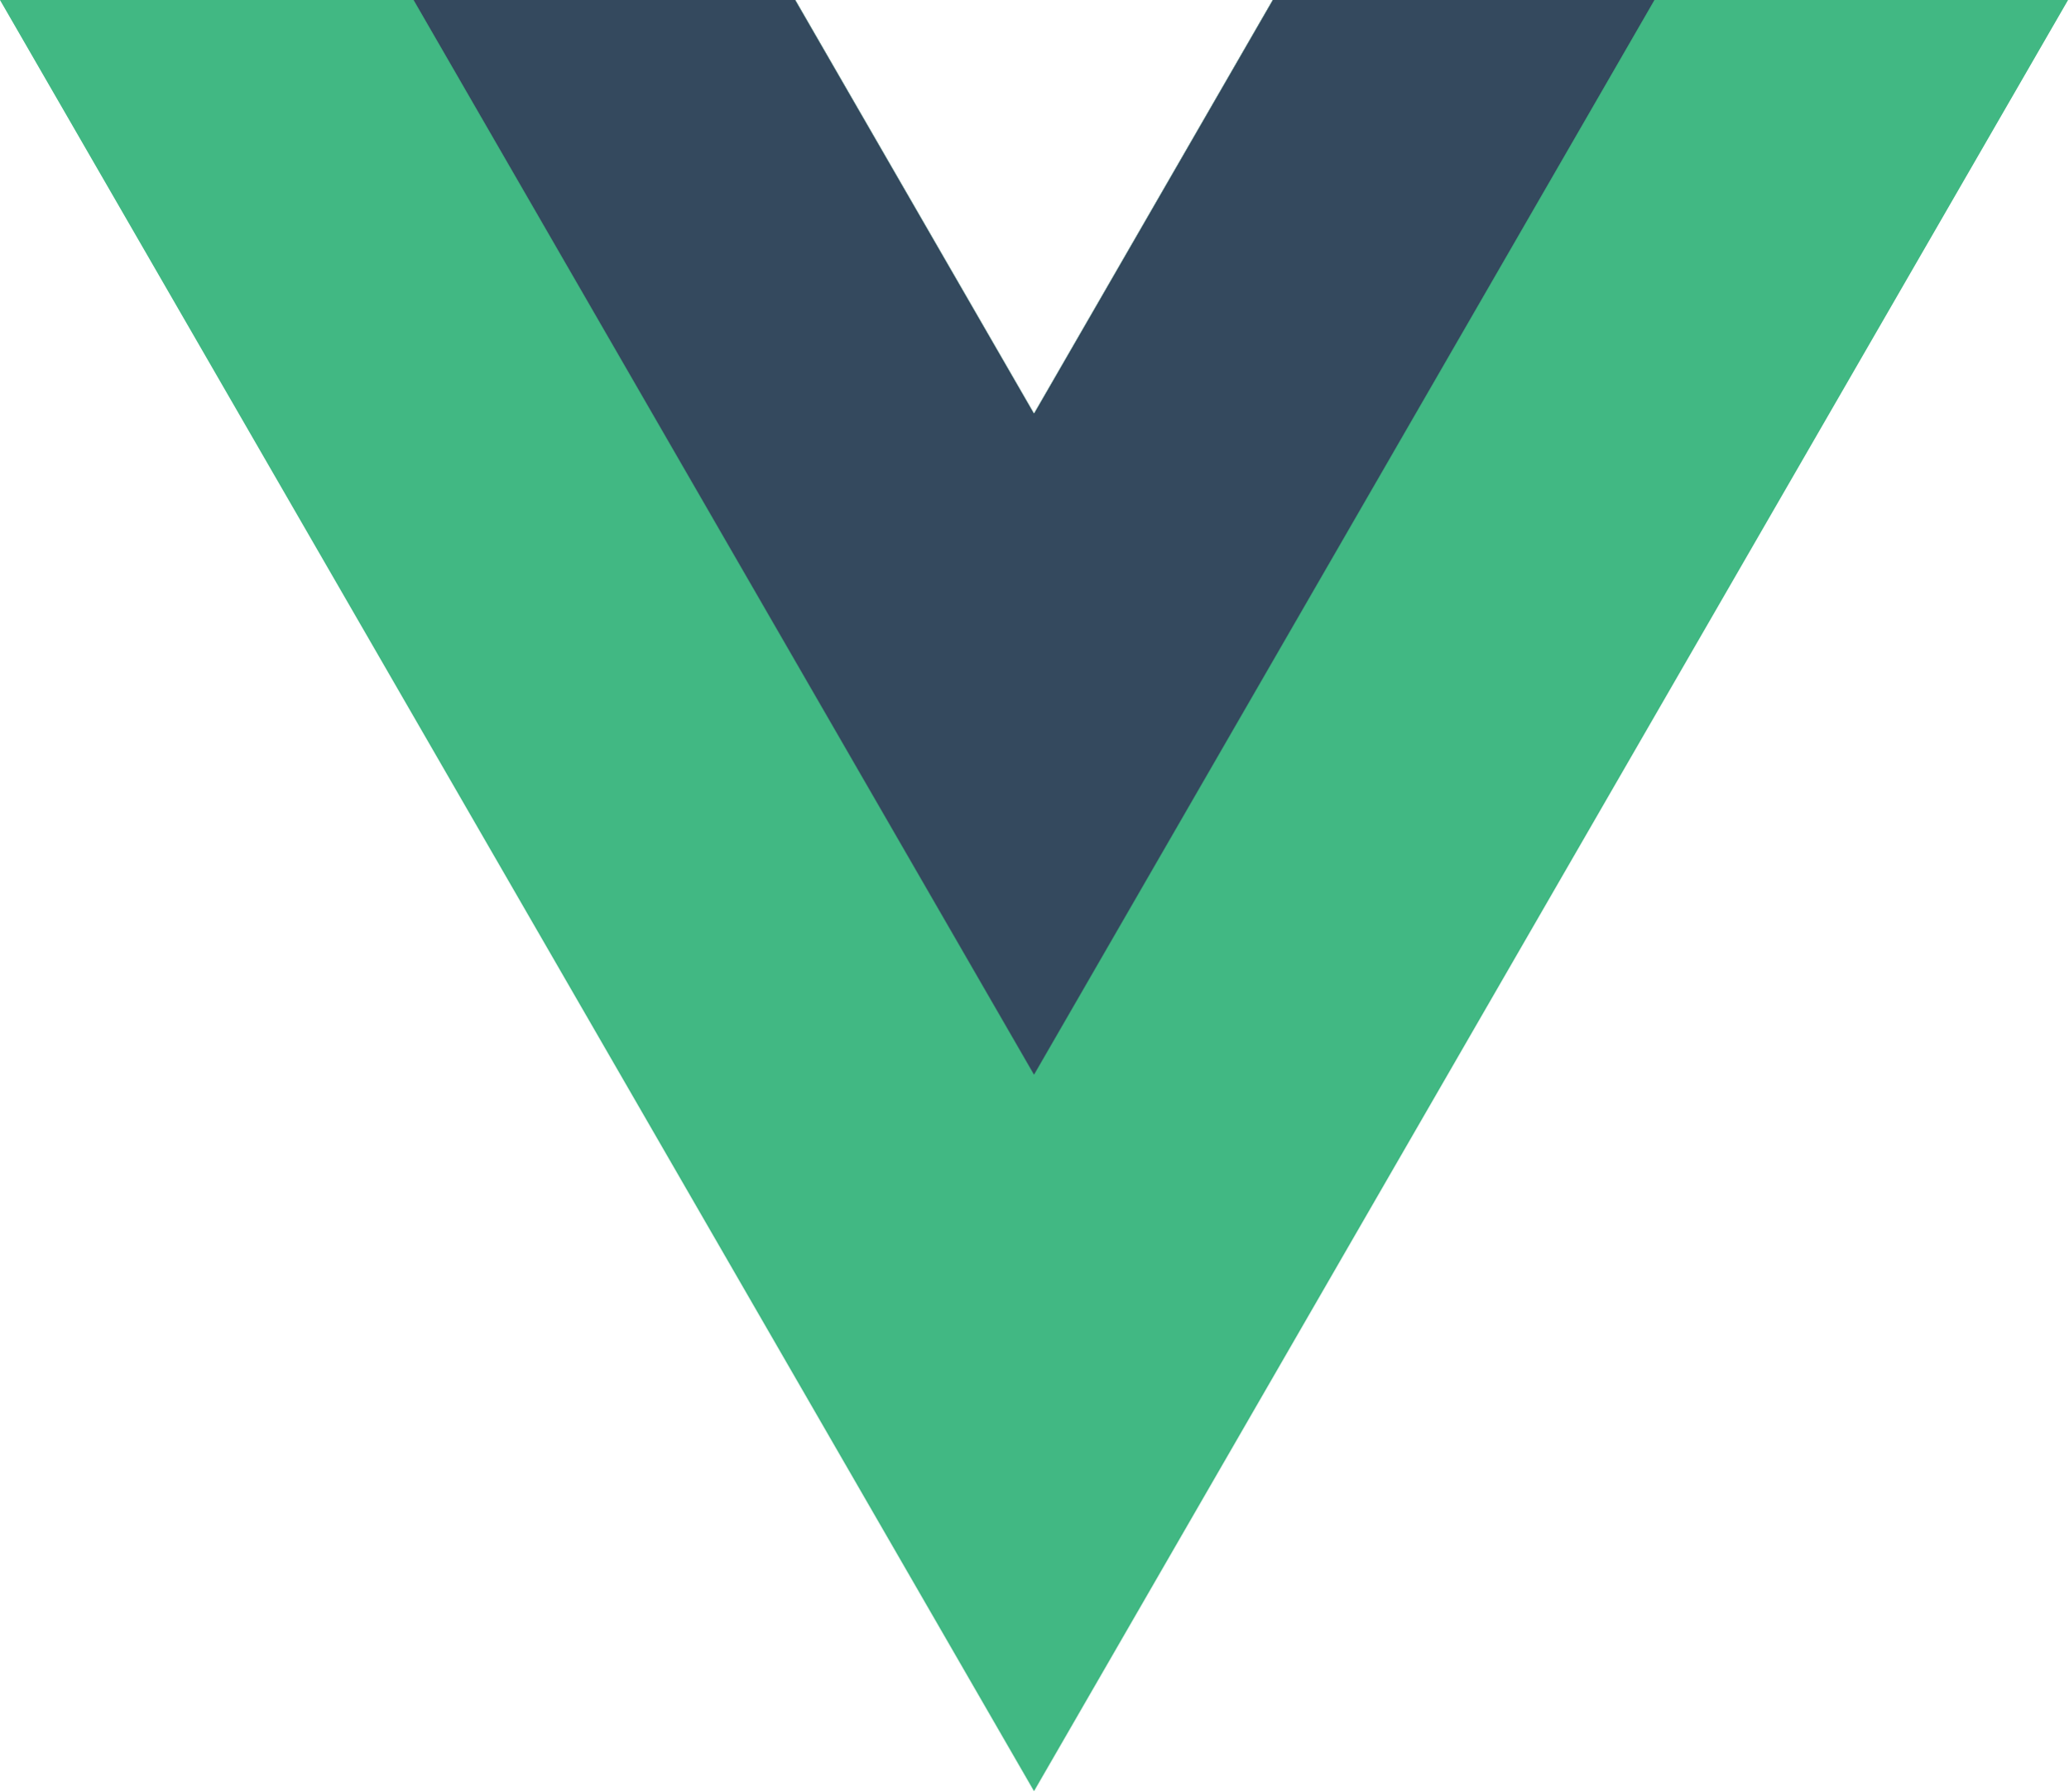
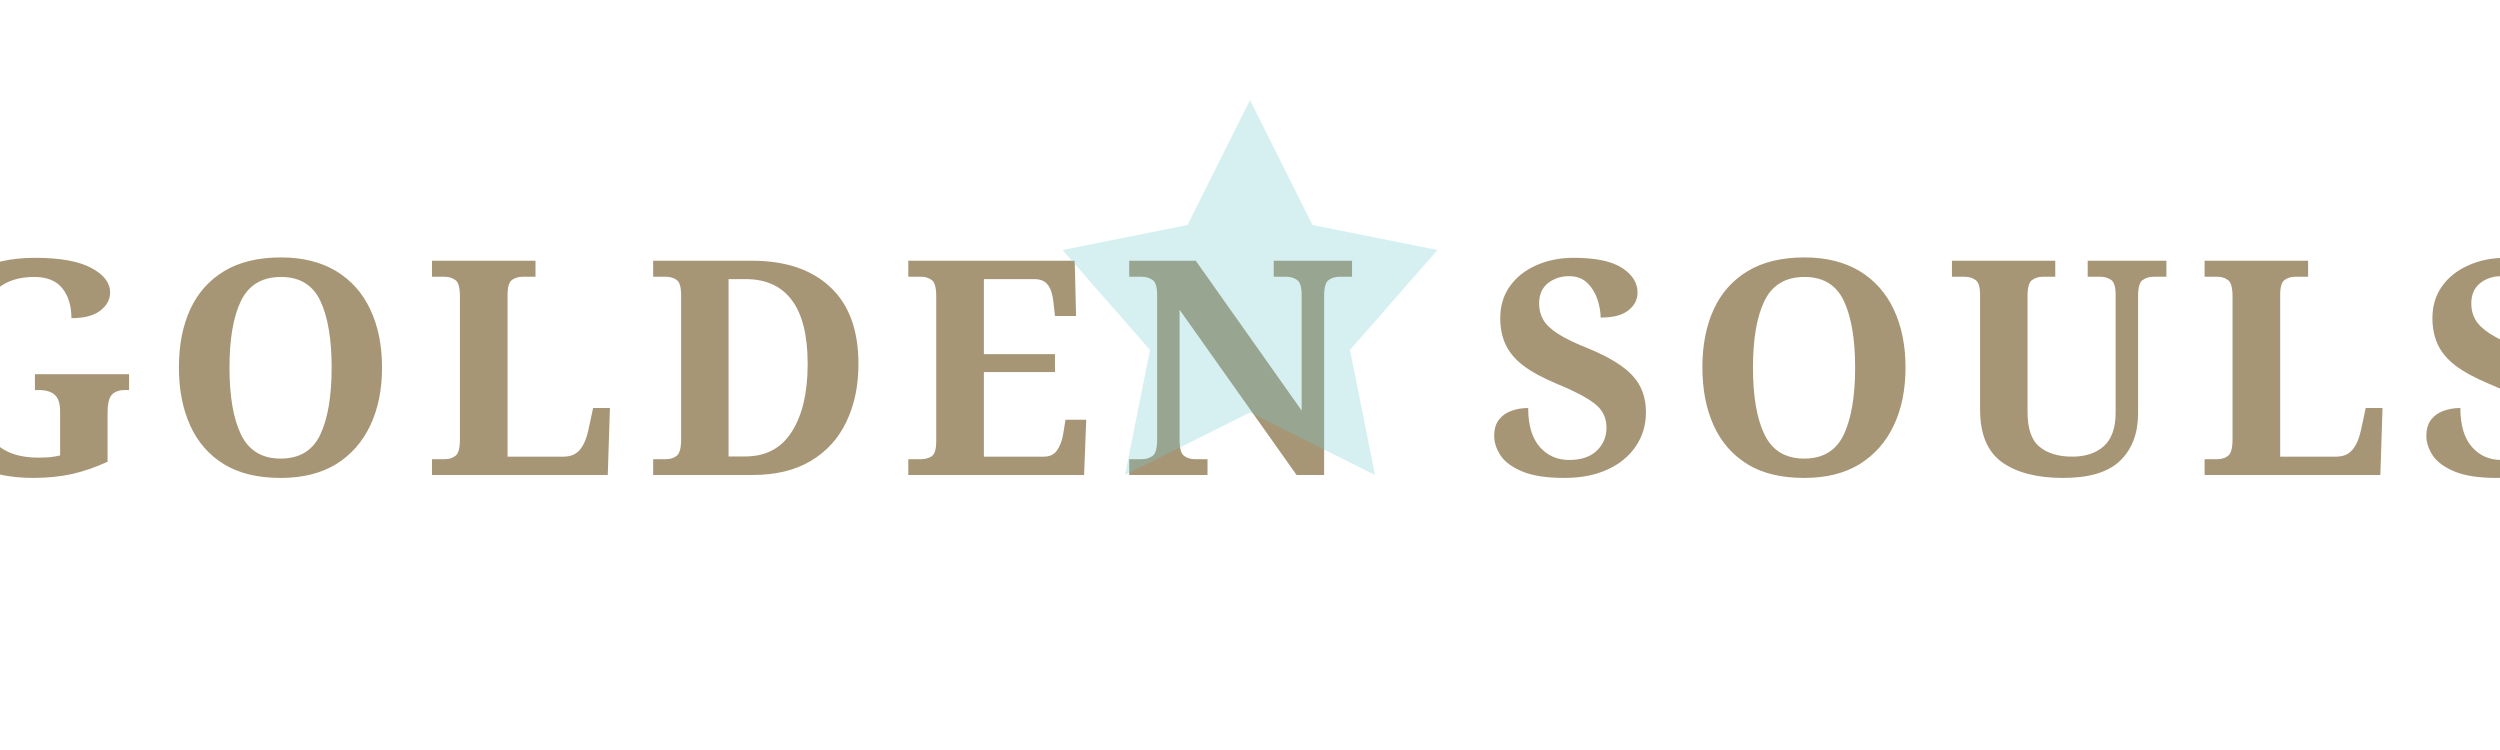
- <svg xmlns="http://www.w3.org/2000/svg" viewBox="0 0 261.76 226.69">
-   <path d="M161.096.001l-30.225 52.351L100.647.001H-.005l130.877 226.688L261.749.001z" fill="#41b883" />
-   <path d="M161.096.001l-30.225 52.351L100.647.001H52.346l78.526 136.01L209.398.001z" fill="#34495e" />
+ <svg xmlns="http://www.w3.org/2000/svg" viewBox="0 0 200 60" width="200" height="60">
+   <rect width="200" height="60" fill="transparent" />
+   <text x="100" y="38" font-family="'Playfair Display', serif" font-size="24" font-weight="bold" fill="#A69675" text-anchor="middle" letter-spacing="2">GOLDEN SOULS</text>
+   <path d="M100 8 L105 18 L115 20 L108 28 L110 38 L100 33 L90 38 L92 28 L85 20 L95 18 Z" fill="#75CED2" opacity="0.3" />
</svg>
